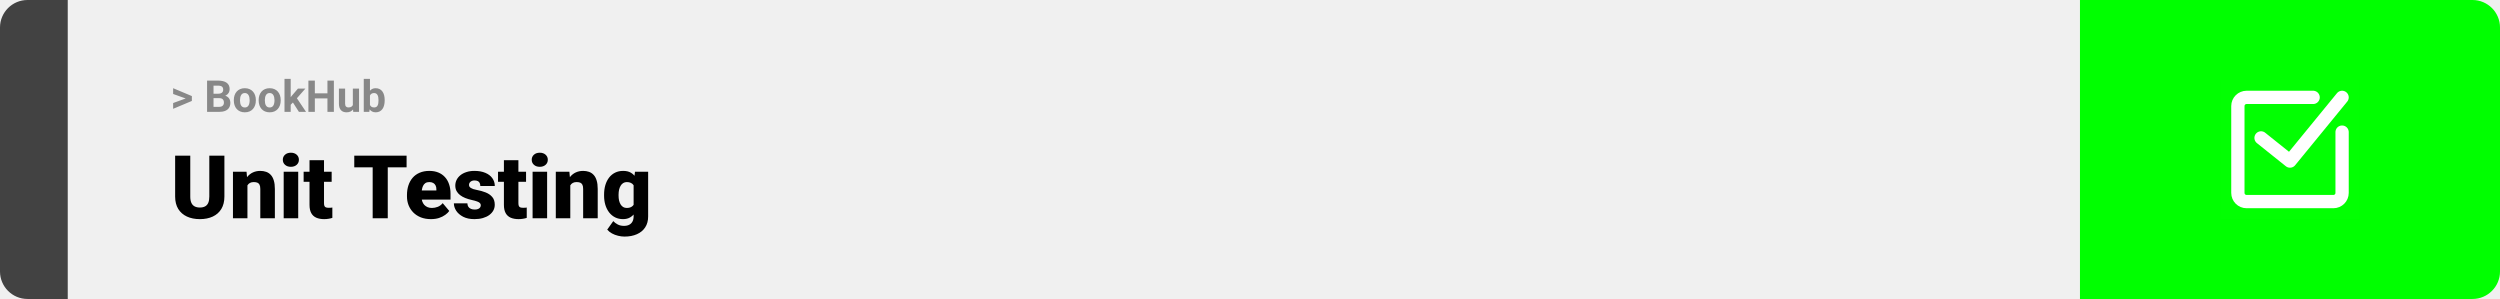
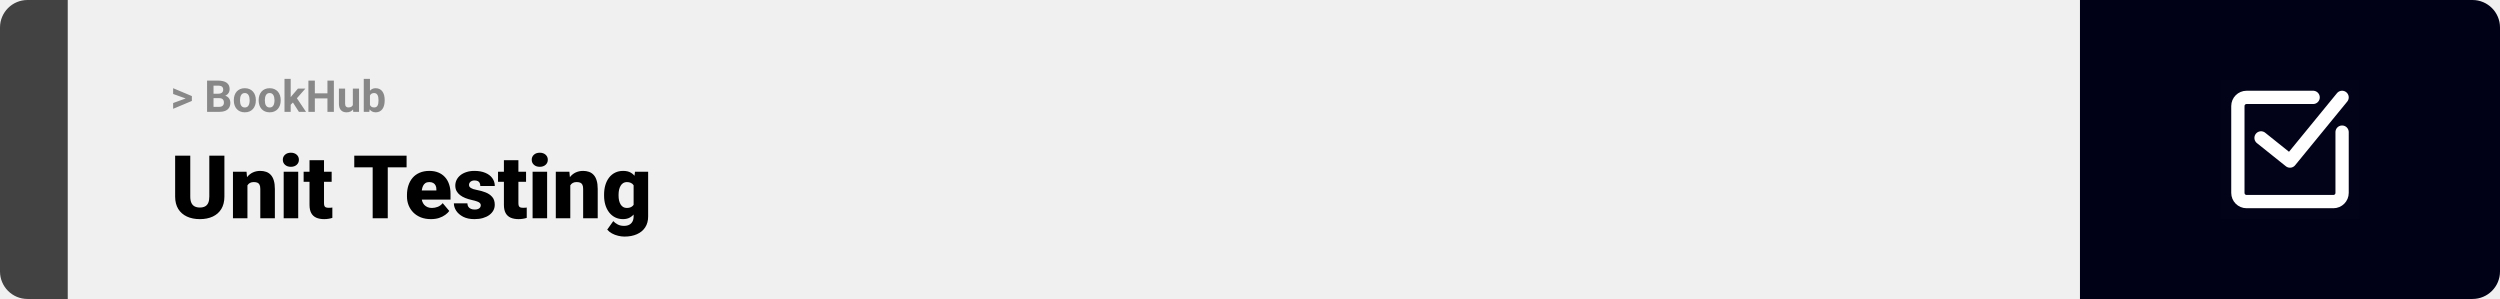
<svg xmlns="http://www.w3.org/2000/svg" width="1363" height="163" viewBox="0 0 1363 163" fill="none">
  <path d="M0 15C0 6.716 6.716 0 15 0H37V163H15C6.716 163 0 156.284 0 148V15Z" fill="#424242" />
  <rect width="1097" height="163" transform="translate(37)" fill="#F0F0F0" />
  <path d="M101.906 53.922L94.394 51.238V48.086L104.602 52.375V54.637L101.906 53.922ZM94.394 56.172L101.918 53.43L104.602 52.785V55.035L94.394 59.324V56.172ZM119.578 53.512H115.195L115.172 51.098H118.852C119.5 51.098 120.031 51.016 120.445 50.852C120.859 50.68 121.168 50.434 121.371 50.113C121.582 49.785 121.688 49.387 121.688 48.918C121.688 48.387 121.586 47.957 121.383 47.629C121.188 47.301 120.879 47.062 120.457 46.914C120.043 46.766 119.508 46.691 118.852 46.691H116.414V61H112.898V43.938H118.852C119.844 43.938 120.73 44.031 121.512 44.219C122.301 44.406 122.969 44.691 123.516 45.074C124.062 45.457 124.48 45.941 124.77 46.527C125.059 47.105 125.203 47.793 125.203 48.59C125.203 49.293 125.043 49.941 124.723 50.535C124.41 51.129 123.914 51.613 123.234 51.988C122.562 52.363 121.684 52.57 120.598 52.609L119.578 53.512ZM119.426 61H114.234L115.605 58.258H119.426C120.043 58.258 120.547 58.16 120.938 57.965C121.328 57.762 121.617 57.488 121.805 57.145C121.992 56.801 122.086 56.406 122.086 55.961C122.086 55.461 122 55.027 121.828 54.66C121.664 54.293 121.398 54.012 121.031 53.816C120.664 53.613 120.18 53.512 119.578 53.512H116.191L116.215 51.098H120.434L121.242 52.047C122.281 52.031 123.117 52.215 123.75 52.598C124.391 52.973 124.855 53.461 125.145 54.062C125.441 54.664 125.59 55.309 125.59 55.996C125.59 57.09 125.352 58.012 124.875 58.762C124.398 59.504 123.699 60.062 122.777 60.438C121.863 60.812 120.746 61 119.426 61ZM127.477 54.789V54.543C127.477 53.613 127.609 52.758 127.875 51.977C128.141 51.188 128.527 50.504 129.035 49.926C129.543 49.348 130.168 48.898 130.91 48.578C131.652 48.25 132.504 48.086 133.465 48.086C134.426 48.086 135.281 48.25 136.031 48.578C136.781 48.898 137.41 49.348 137.918 49.926C138.434 50.504 138.824 51.188 139.09 51.977C139.355 52.758 139.488 53.613 139.488 54.543V54.789C139.488 55.711 139.355 56.566 139.09 57.355C138.824 58.137 138.434 58.82 137.918 59.406C137.41 59.984 136.785 60.434 136.043 60.754C135.301 61.074 134.449 61.234 133.488 61.234C132.527 61.234 131.672 61.074 130.922 60.754C130.18 60.434 129.551 59.984 129.035 59.406C128.527 58.82 128.141 58.137 127.875 57.355C127.609 56.566 127.477 55.711 127.477 54.789ZM130.852 54.543V54.789C130.852 55.32 130.898 55.816 130.992 56.277C131.086 56.738 131.234 57.145 131.438 57.496C131.648 57.84 131.922 58.109 132.258 58.305C132.594 58.5 133.004 58.598 133.488 58.598C133.957 58.598 134.359 58.5 134.695 58.305C135.031 58.109 135.301 57.84 135.504 57.496C135.707 57.145 135.855 56.738 135.949 56.277C136.051 55.816 136.102 55.32 136.102 54.789V54.543C136.102 54.027 136.051 53.543 135.949 53.09C135.855 52.629 135.703 52.223 135.492 51.871C135.289 51.512 135.02 51.23 134.684 51.027C134.348 50.824 133.941 50.723 133.465 50.723C132.988 50.723 132.582 50.824 132.246 51.027C131.918 51.23 131.648 51.512 131.438 51.871C131.234 52.223 131.086 52.629 130.992 53.09C130.898 53.543 130.852 54.027 130.852 54.543ZM141.023 54.789V54.543C141.023 53.613 141.156 52.758 141.422 51.977C141.688 51.188 142.074 50.504 142.582 49.926C143.09 49.348 143.715 48.898 144.457 48.578C145.199 48.25 146.051 48.086 147.012 48.086C147.973 48.086 148.828 48.25 149.578 48.578C150.328 48.898 150.957 49.348 151.465 49.926C151.98 50.504 152.371 51.188 152.637 51.977C152.902 52.758 153.035 53.613 153.035 54.543V54.789C153.035 55.711 152.902 56.566 152.637 57.355C152.371 58.137 151.98 58.82 151.465 59.406C150.957 59.984 150.332 60.434 149.59 60.754C148.848 61.074 147.996 61.234 147.035 61.234C146.074 61.234 145.219 61.074 144.469 60.754C143.727 60.434 143.098 59.984 142.582 59.406C142.074 58.82 141.688 58.137 141.422 57.355C141.156 56.566 141.023 55.711 141.023 54.789ZM144.398 54.543V54.789C144.398 55.32 144.445 55.816 144.539 56.277C144.633 56.738 144.781 57.145 144.984 57.496C145.195 57.84 145.469 58.109 145.805 58.305C146.141 58.5 146.551 58.598 147.035 58.598C147.504 58.598 147.906 58.5 148.242 58.305C148.578 58.109 148.848 57.84 149.051 57.496C149.254 57.145 149.402 56.738 149.496 56.277C149.598 55.816 149.648 55.32 149.648 54.789V54.543C149.648 54.027 149.598 53.543 149.496 53.09C149.402 52.629 149.25 52.223 149.039 51.871C148.836 51.512 148.566 51.23 148.23 51.027C147.895 50.824 147.488 50.723 147.012 50.723C146.535 50.723 146.129 50.824 145.793 51.027C145.465 51.23 145.195 51.512 144.984 51.871C144.781 52.223 144.633 52.629 144.539 53.09C144.445 53.543 144.398 54.027 144.398 54.543ZM158.484 42.988V61H155.109V42.988H158.484ZM166.477 48.32L160.969 54.602L158.016 57.59L156.785 55.152L159.129 52.176L162.422 48.32H166.477ZM162.973 61L159.223 55.141L161.555 53.102L166.863 61H162.973ZM179.52 50.887V53.629H170.613V50.887H179.52ZM171.656 43.938V61H168.141V43.938H171.656ZM182.027 43.938V61H178.523V43.938H182.027ZM192.375 57.965V48.32H195.75V61H192.574L192.375 57.965ZM192.75 55.363L193.746 55.34C193.746 56.184 193.648 56.969 193.453 57.695C193.258 58.414 192.965 59.039 192.574 59.57C192.184 60.094 191.691 60.504 191.098 60.801C190.504 61.09 189.805 61.234 189 61.234C188.383 61.234 187.812 61.148 187.289 60.977C186.773 60.797 186.328 60.52 185.953 60.145C185.586 59.762 185.297 59.273 185.086 58.68C184.883 58.078 184.781 57.355 184.781 56.512V48.32H188.156V56.535C188.156 56.91 188.199 57.227 188.285 57.484C188.379 57.742 188.508 57.953 188.672 58.117C188.836 58.281 189.027 58.398 189.246 58.469C189.473 58.539 189.723 58.574 189.996 58.574C190.691 58.574 191.238 58.434 191.637 58.152C192.043 57.871 192.328 57.488 192.492 57.004C192.664 56.512 192.75 55.965 192.75 55.363ZM198.328 43H201.703V58.094L201.363 61H198.328V43ZM209.73 54.531V54.777C209.73 55.723 209.629 56.59 209.426 57.379C209.23 58.168 208.926 58.852 208.512 59.43C208.098 60 207.582 60.445 206.965 60.766C206.355 61.078 205.637 61.234 204.809 61.234C204.035 61.234 203.363 61.078 202.793 60.766C202.23 60.453 201.758 60.012 201.375 59.441C200.992 58.871 200.684 58.203 200.449 57.438C200.215 56.672 200.039 55.836 199.922 54.93V54.391C200.039 53.484 200.215 52.648 200.449 51.883C200.684 51.117 200.992 50.449 201.375 49.879C201.758 49.309 202.23 48.867 202.793 48.555C203.355 48.242 204.02 48.086 204.785 48.086C205.621 48.086 206.348 48.246 206.965 48.566C207.59 48.879 208.105 49.324 208.512 49.902C208.926 50.473 209.23 51.152 209.426 51.941C209.629 52.723 209.73 53.586 209.73 54.531ZM206.355 54.777V54.531C206.355 54.016 206.316 53.531 206.238 53.078C206.168 52.617 206.043 52.215 205.863 51.871C205.684 51.52 205.438 51.242 205.125 51.039C204.82 50.836 204.426 50.734 203.941 50.734C203.48 50.734 203.09 50.812 202.77 50.969C202.449 51.125 202.184 51.344 201.973 51.625C201.77 51.906 201.617 52.242 201.516 52.633C201.414 53.016 201.352 53.438 201.328 53.898V55.434C201.352 56.051 201.453 56.598 201.633 57.074C201.82 57.543 202.102 57.914 202.477 58.188C202.859 58.453 203.355 58.586 203.965 58.586C204.441 58.586 204.836 58.492 205.148 58.305C205.461 58.117 205.703 57.852 205.875 57.508C206.055 57.164 206.18 56.762 206.25 56.301C206.32 55.832 206.355 55.324 206.355 54.777Z" fill="#888888" />
  <path d="M114.117 84.875H122.344V107.164C122.344 109.82 121.789 112.07 120.68 113.914C119.57 115.742 118.016 117.125 116.016 118.062C114.016 119 111.664 119.469 108.961 119.469C106.289 119.469 103.938 119 101.906 118.062C99.891 117.125 98.312 115.742 97.172 113.914C96.047 112.07 95.484 109.82 95.484 107.164V84.875H103.734V107.164C103.734 108.57 103.938 109.719 104.344 110.609C104.75 111.484 105.344 112.125 106.125 112.531C106.906 112.938 107.852 113.141 108.961 113.141C110.086 113.141 111.031 112.938 111.797 112.531C112.562 112.125 113.141 111.484 113.531 110.609C113.922 109.719 114.117 108.57 114.117 107.164V84.875ZM134.906 99.055V119H127.008V93.641H134.414L134.906 99.055ZM133.969 105.453L132.117 105.5C132.117 103.562 132.352 101.836 132.82 100.32C133.289 98.789 133.953 97.492 134.812 96.43C135.672 95.367 136.695 94.562 137.883 94.016C139.086 93.453 140.422 93.172 141.891 93.172C143.062 93.172 144.133 93.344 145.102 93.688C146.086 94.031 146.93 94.586 147.633 95.352C148.352 96.117 148.898 97.133 149.273 98.398C149.664 99.648 149.859 101.195 149.859 103.039V119H141.914V103.016C141.914 102 141.773 101.227 141.492 100.695C141.211 100.148 140.805 99.773 140.273 99.57C139.742 99.367 139.094 99.266 138.328 99.266C137.516 99.266 136.828 99.422 136.266 99.734C135.703 100.047 135.25 100.484 134.906 101.047C134.578 101.594 134.336 102.242 134.18 102.992C134.039 103.742 133.969 104.562 133.969 105.453ZM162.586 93.641V119H154.664V93.641H162.586ZM154.195 87.102C154.195 85.977 154.602 85.055 155.414 84.336C156.227 83.617 157.281 83.258 158.578 83.258C159.875 83.258 160.93 83.617 161.742 84.336C162.555 85.055 162.961 85.977 162.961 87.102C162.961 88.227 162.555 89.148 161.742 89.867C160.93 90.586 159.875 90.945 158.578 90.945C157.281 90.945 156.227 90.586 155.414 89.867C154.602 89.148 154.195 88.227 154.195 87.102ZM180.82 93.641V99.125H165.539V93.641H180.82ZM168.75 87.336H176.648V110.727C176.648 111.398 176.727 111.922 176.883 112.297C177.039 112.656 177.305 112.914 177.68 113.07C178.07 113.211 178.586 113.281 179.227 113.281C179.68 113.281 180.055 113.273 180.352 113.258C180.648 113.227 180.93 113.188 181.195 113.141V118.789C180.523 119.008 179.82 119.172 179.086 119.281C178.352 119.406 177.57 119.469 176.742 119.469C175.055 119.469 173.609 119.203 172.406 118.672C171.219 118.141 170.312 117.305 169.688 116.164C169.062 115.023 168.75 113.539 168.75 111.711V87.336ZM211.406 84.875V119H203.18V84.875H211.406ZM221.672 84.875V91.227H193.148V84.875H221.672ZM234.961 119.469C232.898 119.469 231.055 119.148 229.43 118.508C227.805 117.852 226.43 116.953 225.305 115.812C224.195 114.672 223.344 113.359 222.75 111.875C222.172 110.391 221.883 108.82 221.883 107.164V106.273C221.883 104.414 222.141 102.695 222.656 101.117C223.172 99.523 223.938 98.133 224.953 96.945C225.969 95.758 227.242 94.836 228.773 94.18C230.305 93.508 232.086 93.172 234.117 93.172C235.914 93.172 237.523 93.461 238.945 94.039C240.367 94.617 241.57 95.445 242.555 96.523C243.555 97.602 244.312 98.906 244.828 100.438C245.359 101.969 245.625 103.688 245.625 105.594V108.805H224.906V103.859H237.914V103.25C237.93 102.406 237.781 101.688 237.469 101.094C237.172 100.5 236.734 100.047 236.156 99.734C235.578 99.422 234.875 99.266 234.047 99.266C233.188 99.266 232.477 99.453 231.914 99.828C231.367 100.203 230.938 100.719 230.625 101.375C230.328 102.016 230.117 102.758 229.992 103.602C229.867 104.445 229.805 105.336 229.805 106.273V107.164C229.805 108.102 229.93 108.953 230.18 109.719C230.445 110.484 230.82 111.141 231.305 111.688C231.805 112.219 232.398 112.633 233.086 112.93C233.789 113.227 234.586 113.375 235.477 113.375C236.555 113.375 237.617 113.172 238.664 112.766C239.711 112.359 240.609 111.688 241.359 110.75L244.945 115.016C244.43 115.75 243.695 116.461 242.742 117.148C241.805 117.836 240.68 118.398 239.367 118.836C238.055 119.258 236.586 119.469 234.961 119.469ZM262.125 111.875C262.125 111.438 261.977 111.062 261.68 110.75C261.398 110.422 260.898 110.125 260.18 109.859C259.461 109.578 258.453 109.297 257.156 109.016C255.922 108.75 254.758 108.398 253.664 107.961C252.586 107.523 251.641 106.992 250.828 106.367C250.016 105.742 249.375 105 248.906 104.141C248.453 103.281 248.227 102.297 248.227 101.188C248.227 100.109 248.453 99.094 248.906 98.141C249.375 97.172 250.055 96.32 250.945 95.586C251.852 94.836 252.953 94.25 254.25 93.828C255.547 93.391 257.023 93.172 258.68 93.172C260.961 93.172 262.93 93.523 264.586 94.227C266.242 94.914 267.516 95.883 268.406 97.133C269.312 98.367 269.766 99.797 269.766 101.422H261.867C261.867 100.781 261.758 100.234 261.539 99.781C261.336 99.328 261 98.984 260.531 98.75C260.062 98.5 259.438 98.375 258.656 98.375C258.109 98.375 257.609 98.477 257.156 98.68C256.719 98.883 256.367 99.164 256.102 99.523C255.836 99.883 255.703 100.305 255.703 100.789C255.703 101.133 255.781 101.445 255.938 101.727C256.109 101.992 256.367 102.242 256.711 102.477C257.055 102.695 257.492 102.898 258.023 103.086C258.555 103.258 259.195 103.414 259.945 103.555C261.648 103.867 263.242 104.312 264.727 104.891C266.211 105.469 267.414 106.289 268.336 107.352C269.273 108.414 269.742 109.844 269.742 111.641C269.742 112.766 269.484 113.805 268.969 114.758C268.453 115.695 267.711 116.523 266.742 117.242C265.773 117.945 264.609 118.492 263.25 118.883C261.891 119.273 260.359 119.469 258.656 119.469C256.234 119.469 254.188 119.039 252.516 118.18C250.844 117.305 249.578 116.211 248.719 114.898C247.875 113.57 247.453 112.227 247.453 110.867H254.812C254.844 111.648 255.031 112.289 255.375 112.789C255.734 113.289 256.211 113.656 256.805 113.891C257.398 114.125 258.086 114.242 258.867 114.242C259.586 114.242 260.18 114.141 260.648 113.938C261.133 113.734 261.5 113.461 261.75 113.117C262 112.758 262.125 112.344 262.125 111.875ZM286.805 93.641V99.125H271.523V93.641H286.805ZM274.734 87.336H282.633V110.727C282.633 111.398 282.711 111.922 282.867 112.297C283.023 112.656 283.289 112.914 283.664 113.07C284.055 113.211 284.57 113.281 285.211 113.281C285.664 113.281 286.039 113.273 286.336 113.258C286.633 113.227 286.914 113.188 287.18 113.141V118.789C286.508 119.008 285.805 119.172 285.07 119.281C284.336 119.406 283.555 119.469 282.727 119.469C281.039 119.469 279.594 119.203 278.391 118.672C277.203 118.141 276.297 117.305 275.672 116.164C275.047 115.023 274.734 113.539 274.734 111.711V87.336ZM298.289 93.641V119H290.367V93.641H298.289ZM289.898 87.102C289.898 85.977 290.305 85.055 291.117 84.336C291.93 83.617 292.984 83.258 294.281 83.258C295.578 83.258 296.633 83.617 297.445 84.336C298.258 85.055 298.664 85.977 298.664 87.102C298.664 88.227 298.258 89.148 297.445 89.867C296.633 90.586 295.578 90.945 294.281 90.945C292.984 90.945 291.93 90.586 291.117 89.867C290.305 89.148 289.898 88.227 289.898 87.102ZM310.922 99.055V119H303.023V93.641H310.43L310.922 99.055ZM309.984 105.453L308.133 105.5C308.133 103.562 308.367 101.836 308.836 100.32C309.305 98.789 309.969 97.492 310.828 96.43C311.688 95.367 312.711 94.562 313.898 94.016C315.102 93.453 316.438 93.172 317.906 93.172C319.078 93.172 320.148 93.344 321.117 93.688C322.102 94.031 322.945 94.586 323.648 95.352C324.367 96.117 324.914 97.133 325.289 98.398C325.68 99.648 325.875 101.195 325.875 103.039V119H317.93V103.016C317.93 102 317.789 101.227 317.508 100.695C317.227 100.148 316.82 99.773 316.289 99.57C315.758 99.367 315.109 99.266 314.344 99.266C313.531 99.266 312.844 99.422 312.281 99.734C311.719 100.047 311.266 100.484 310.922 101.047C310.594 101.594 310.352 102.242 310.195 102.992C310.055 103.742 309.984 104.562 309.984 105.453ZM346.195 93.641H353.367V118.016C353.367 120.359 352.828 122.344 351.75 123.969C350.672 125.609 349.164 126.852 347.227 127.695C345.305 128.555 343.055 128.984 340.477 128.984C339.336 128.984 338.172 128.836 336.984 128.539C335.797 128.258 334.688 127.836 333.656 127.273C332.625 126.711 331.758 126.016 331.055 125.188L334.359 120.547C335 121.266 335.805 121.875 336.773 122.375C337.742 122.891 338.883 123.148 340.195 123.148C341.336 123.148 342.289 122.945 343.055 122.539C343.836 122.133 344.43 121.539 344.836 120.758C345.242 119.992 345.445 119.062 345.445 117.969V99.641L346.195 93.641ZM329.344 106.625V106.133C329.344 104.211 329.578 102.461 330.047 100.883C330.531 99.289 331.219 97.922 332.109 96.781C333.016 95.625 334.109 94.734 335.391 94.109C336.672 93.484 338.117 93.172 339.727 93.172C341.461 93.172 342.883 93.508 343.992 94.18C345.117 94.836 346.016 95.758 346.688 96.945C347.375 98.133 347.906 99.523 348.281 101.117C348.672 102.695 349 104.398 349.266 106.227V106.812C349 108.531 348.633 110.156 348.164 111.688C347.711 113.203 347.117 114.547 346.383 115.719C345.648 116.891 344.727 117.812 343.617 118.484C342.523 119.141 341.211 119.469 339.68 119.469C338.086 119.469 336.648 119.148 335.367 118.508C334.102 117.867 333.016 116.969 332.109 115.812C331.219 114.656 330.531 113.297 330.047 111.734C329.578 110.172 329.344 108.469 329.344 106.625ZM337.242 106.133V106.625C337.242 107.578 337.328 108.461 337.5 109.273C337.688 110.086 337.969 110.805 338.344 111.43C338.719 112.039 339.18 112.516 339.727 112.859C340.289 113.203 340.945 113.375 341.695 113.375C342.836 113.375 343.758 113.133 344.461 112.648C345.164 112.164 345.672 111.477 345.984 110.586C346.297 109.695 346.43 108.648 346.383 107.445V105.594C346.414 104.562 346.344 103.656 346.172 102.875C346 102.078 345.727 101.414 345.352 100.883C344.992 100.352 344.508 99.953 343.898 99.688C343.305 99.406 342.586 99.266 341.742 99.266C341.008 99.266 340.359 99.438 339.797 99.781C339.234 100.125 338.766 100.609 338.391 101.234C338.016 101.844 337.727 102.57 337.523 103.414C337.336 104.242 337.242 105.148 337.242 106.133Z" fill="black" />
-   <path d="M1134 0H1348C1356.28 0 1363 6.716 1363 15V148C1363 156.284 1356.28 163 1348 163H1134V0Z" fill="#00FF00" />
+   <path d="M1134 0H1348C1356.28 0 1363 6.716 1363 15V148C1363 156.284 1356.28 163 1348 163H1134V0Z" fill="#000116" />
  <path d="M1210.62 43.625H1286.38V119.375H1210.62V43.625Z" fill="white" fill-opacity="0.01" />
  <path d="M1276.91 72.031V105.172C1276.91 107.787 1274.79 109.906 1272.17 109.906H1224.83C1222.21 109.906 1220.09 107.787 1220.09 105.172V57.828C1220.09 55.213 1222.21 53.094 1224.83 53.094H1261.12" stroke="white" stroke-width="7.24" stroke-linecap="round" stroke-linejoin="round" />
  <path d="M1232.72 75.188L1248.5 87.812L1276.91 53.094" stroke="white" stroke-width="7.24" stroke-linecap="round" stroke-linejoin="round" />
</svg>
